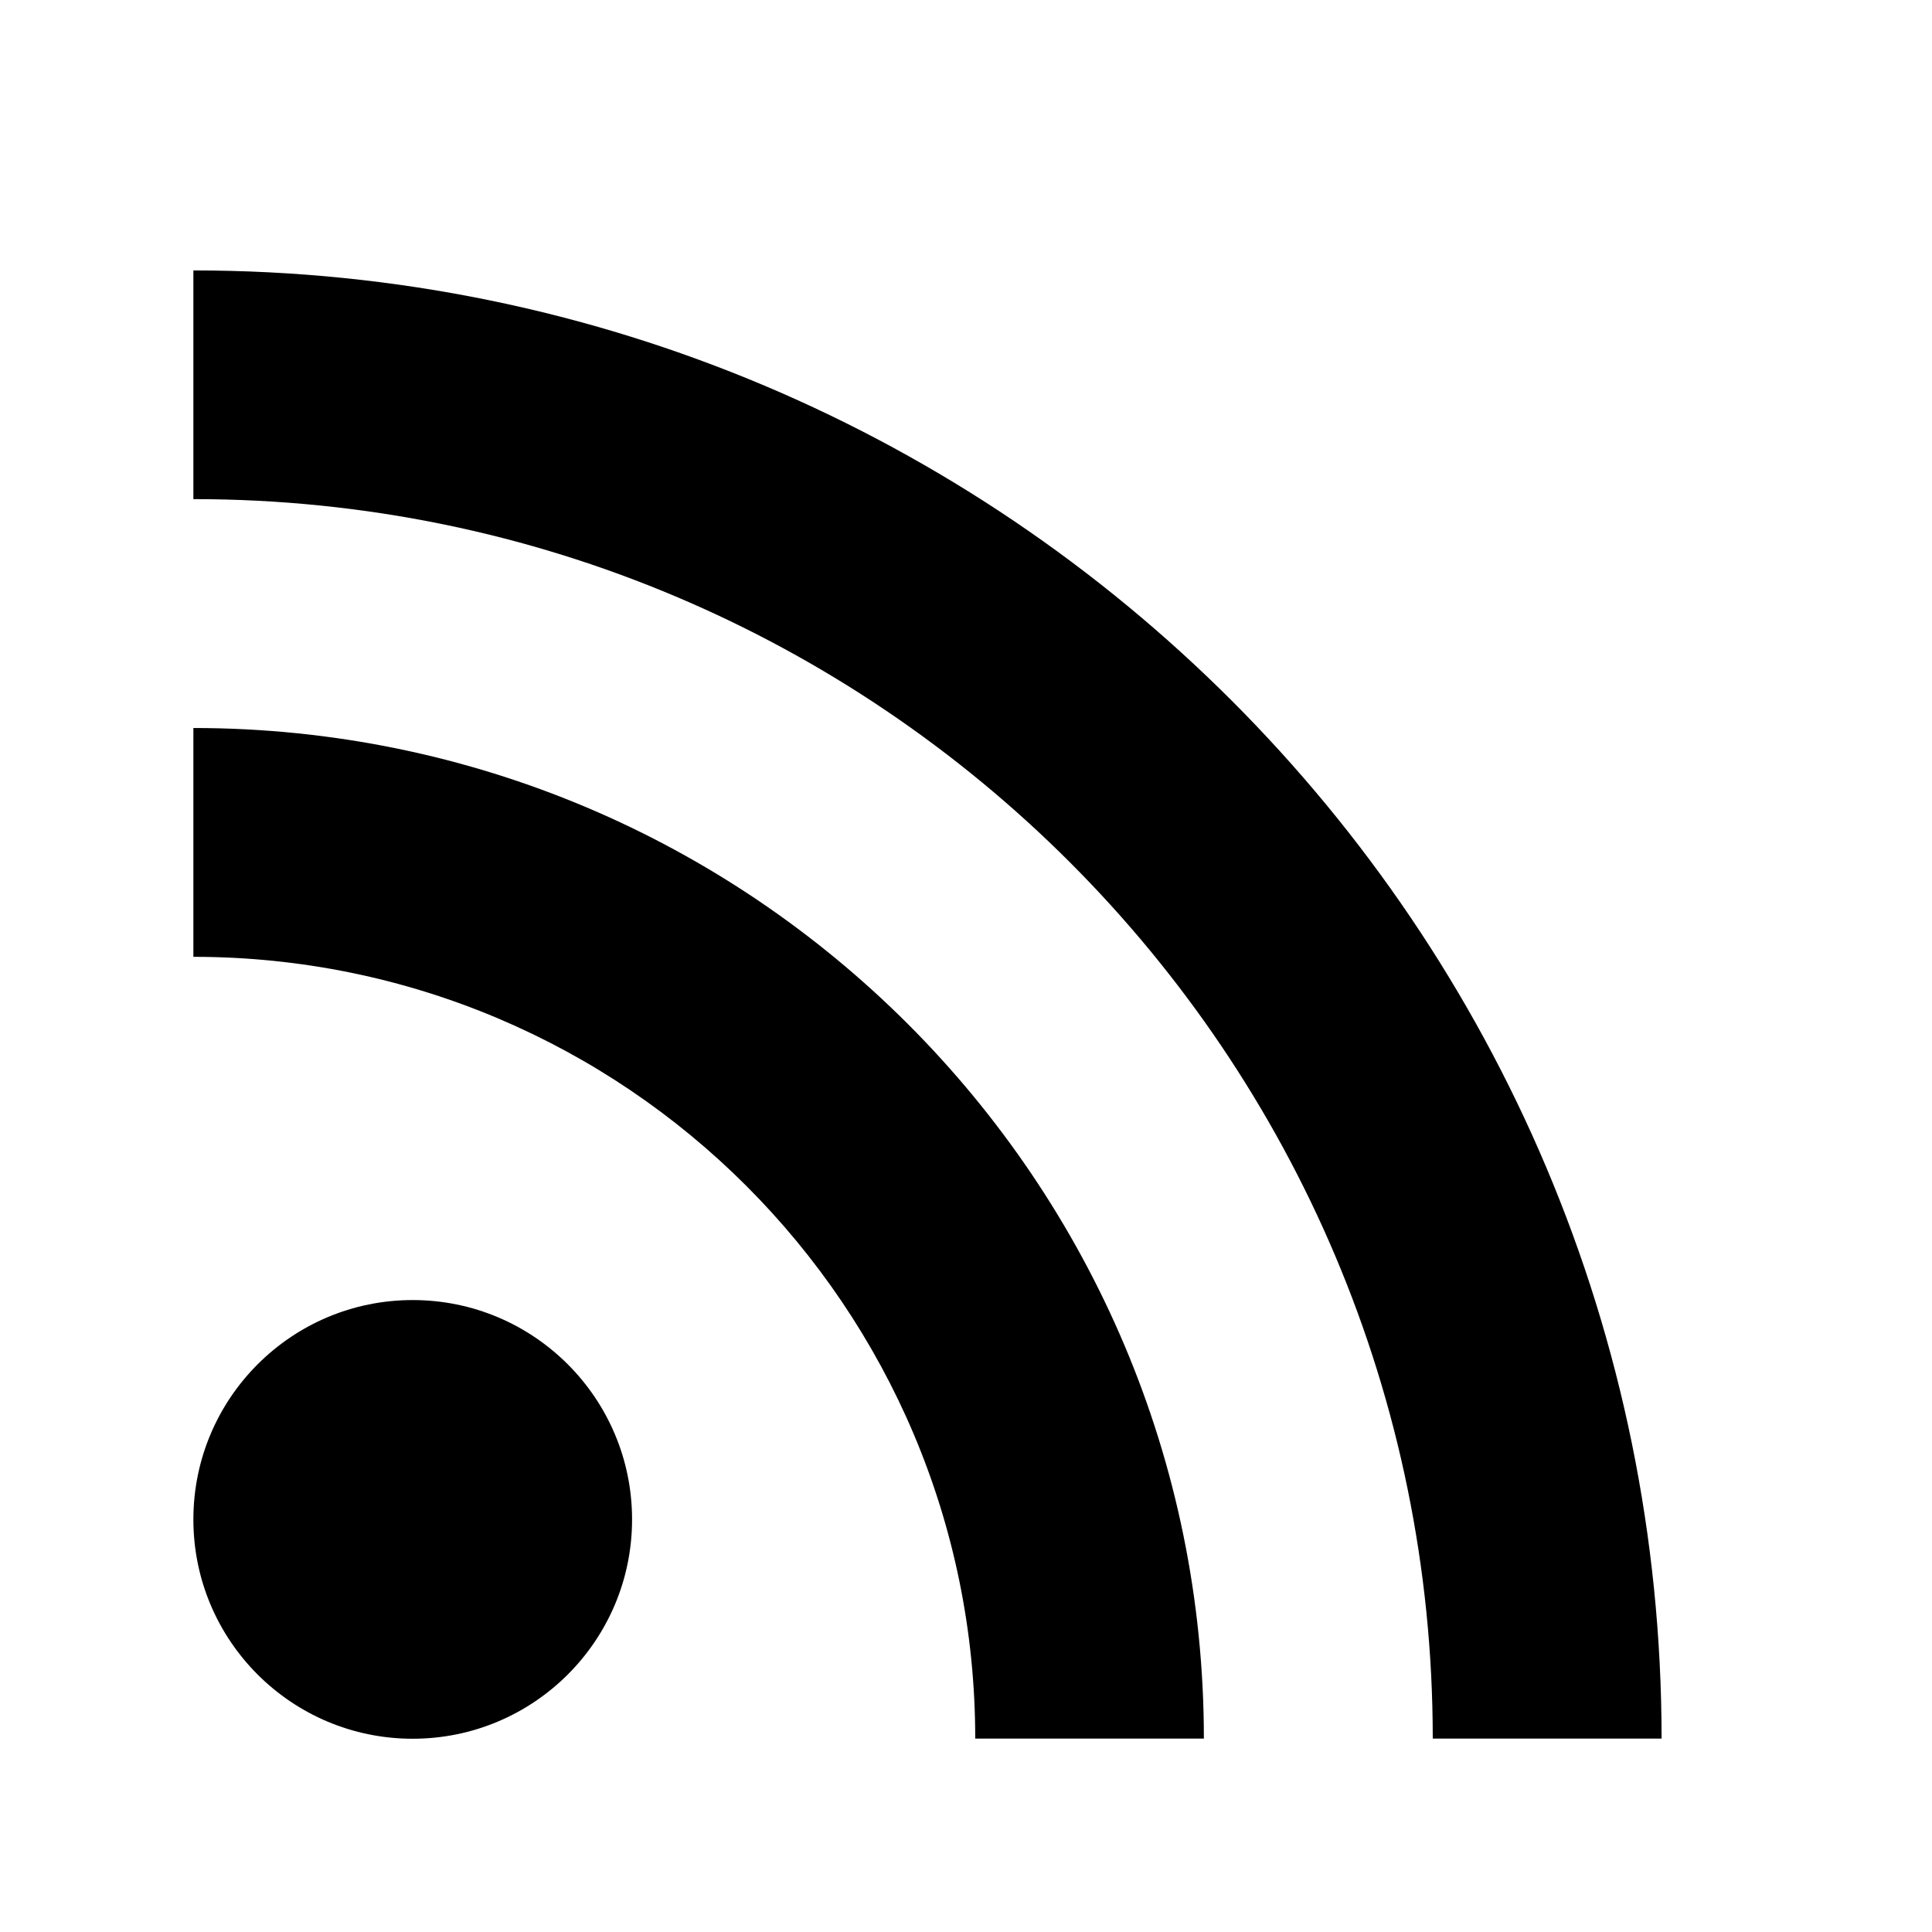
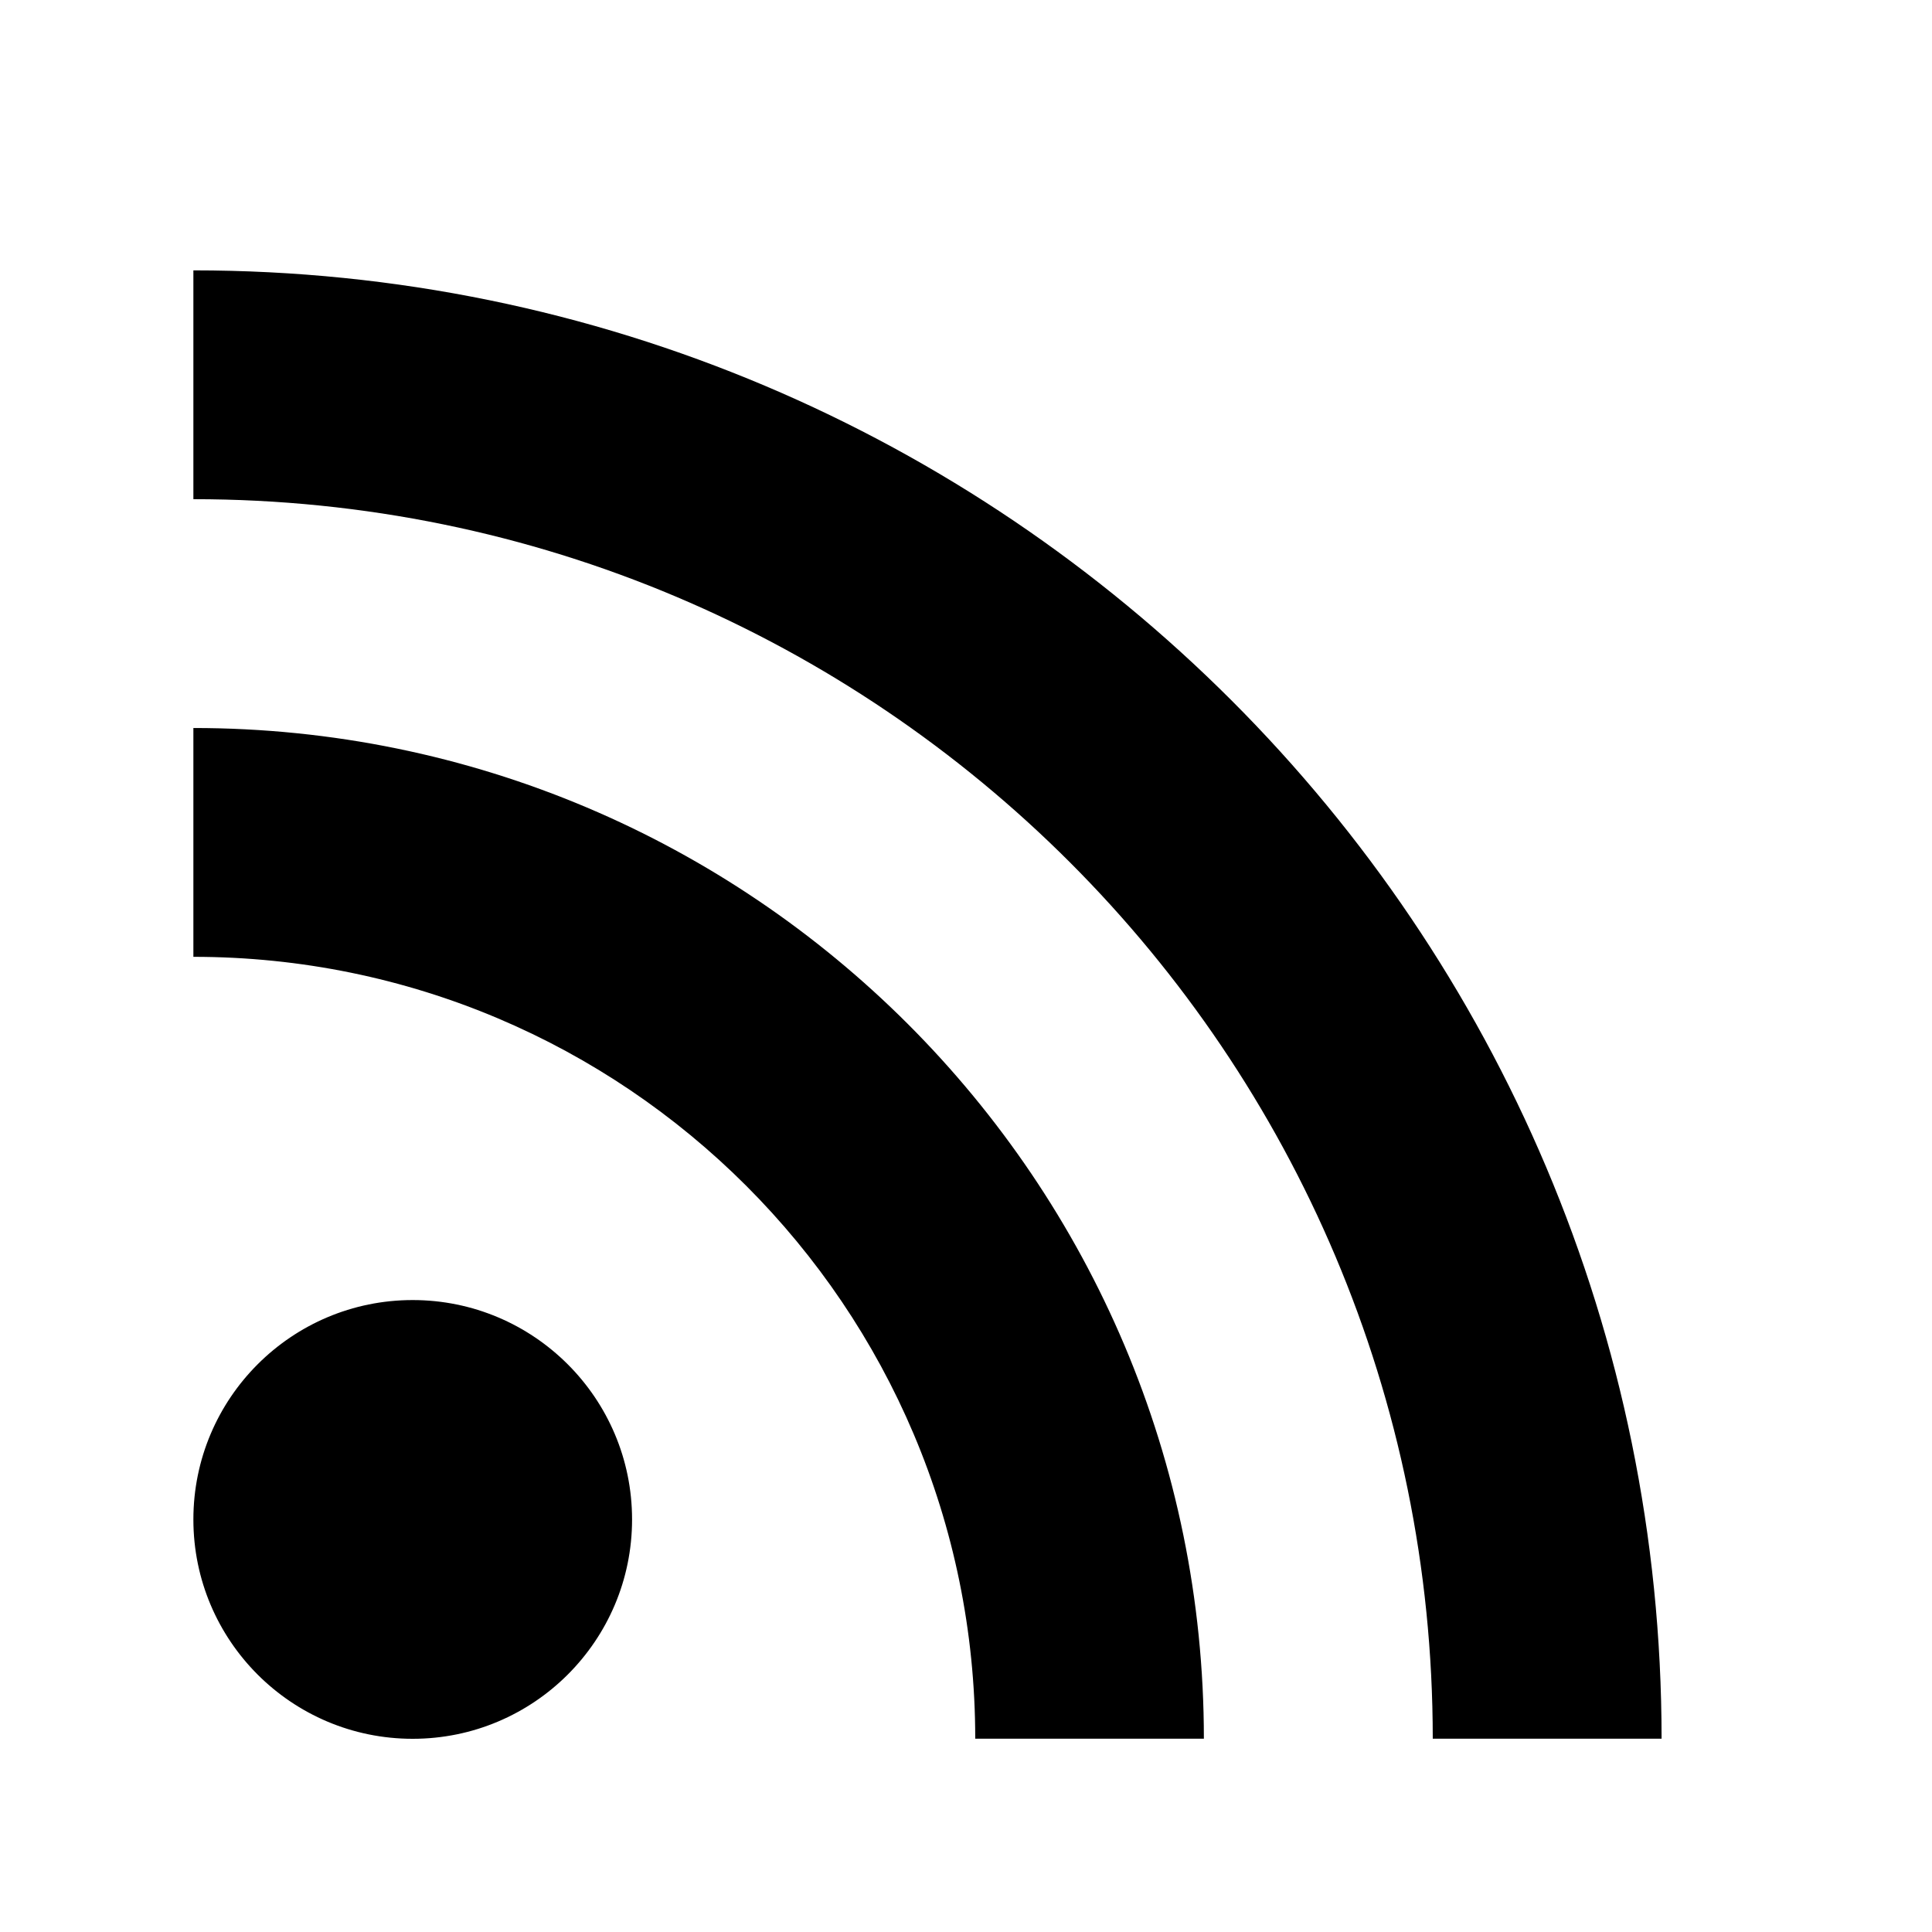
- <svg xmlns="http://www.w3.org/2000/svg" version="1.1" width="32" height="32" viewBox="0 0 32 32">
-   <path d="M3.203 4.478v3.789c11.338 0 20.528 9.192 20.528 20.53h3.79c-0-13.43-10.888-24.318-24.318-24.318zM3.203 12.058v3.79c7.152 0 12.95 5.797 12.95 12.949h3.787c0-9.243-7.493-16.739-16.738-16.739zM6.835 21.533c-2.005 0-3.632 1.627-3.632 3.634s1.627 3.632 3.632 3.632c2.006 0 3.634-1.626 3.634-3.632s-1.627-3.634-3.634-3.634z" />
+ <svg xmlns="http://www.w3.org/2000/svg" width="32" height="32" viewBox="0 0 32 32">
+   <path d="M3.203 4.478v3.79c11.338 0 20.528 9.19 20.528 20.53h3.79c0-13.43-10.887-24.32-24.317-24.32zm0 7.58v3.79c7.152 0 12.95 5.797 12.95 12.95h3.787c0-9.244-7.493-16.74-16.738-16.74zm3.632 9.475c-2.005 0-3.632 1.627-3.632 3.634S4.83 28.8 6.835 28.8c2.006 0 3.634-1.627 3.634-3.633s-1.628-3.634-3.635-3.634z" />
</svg>
